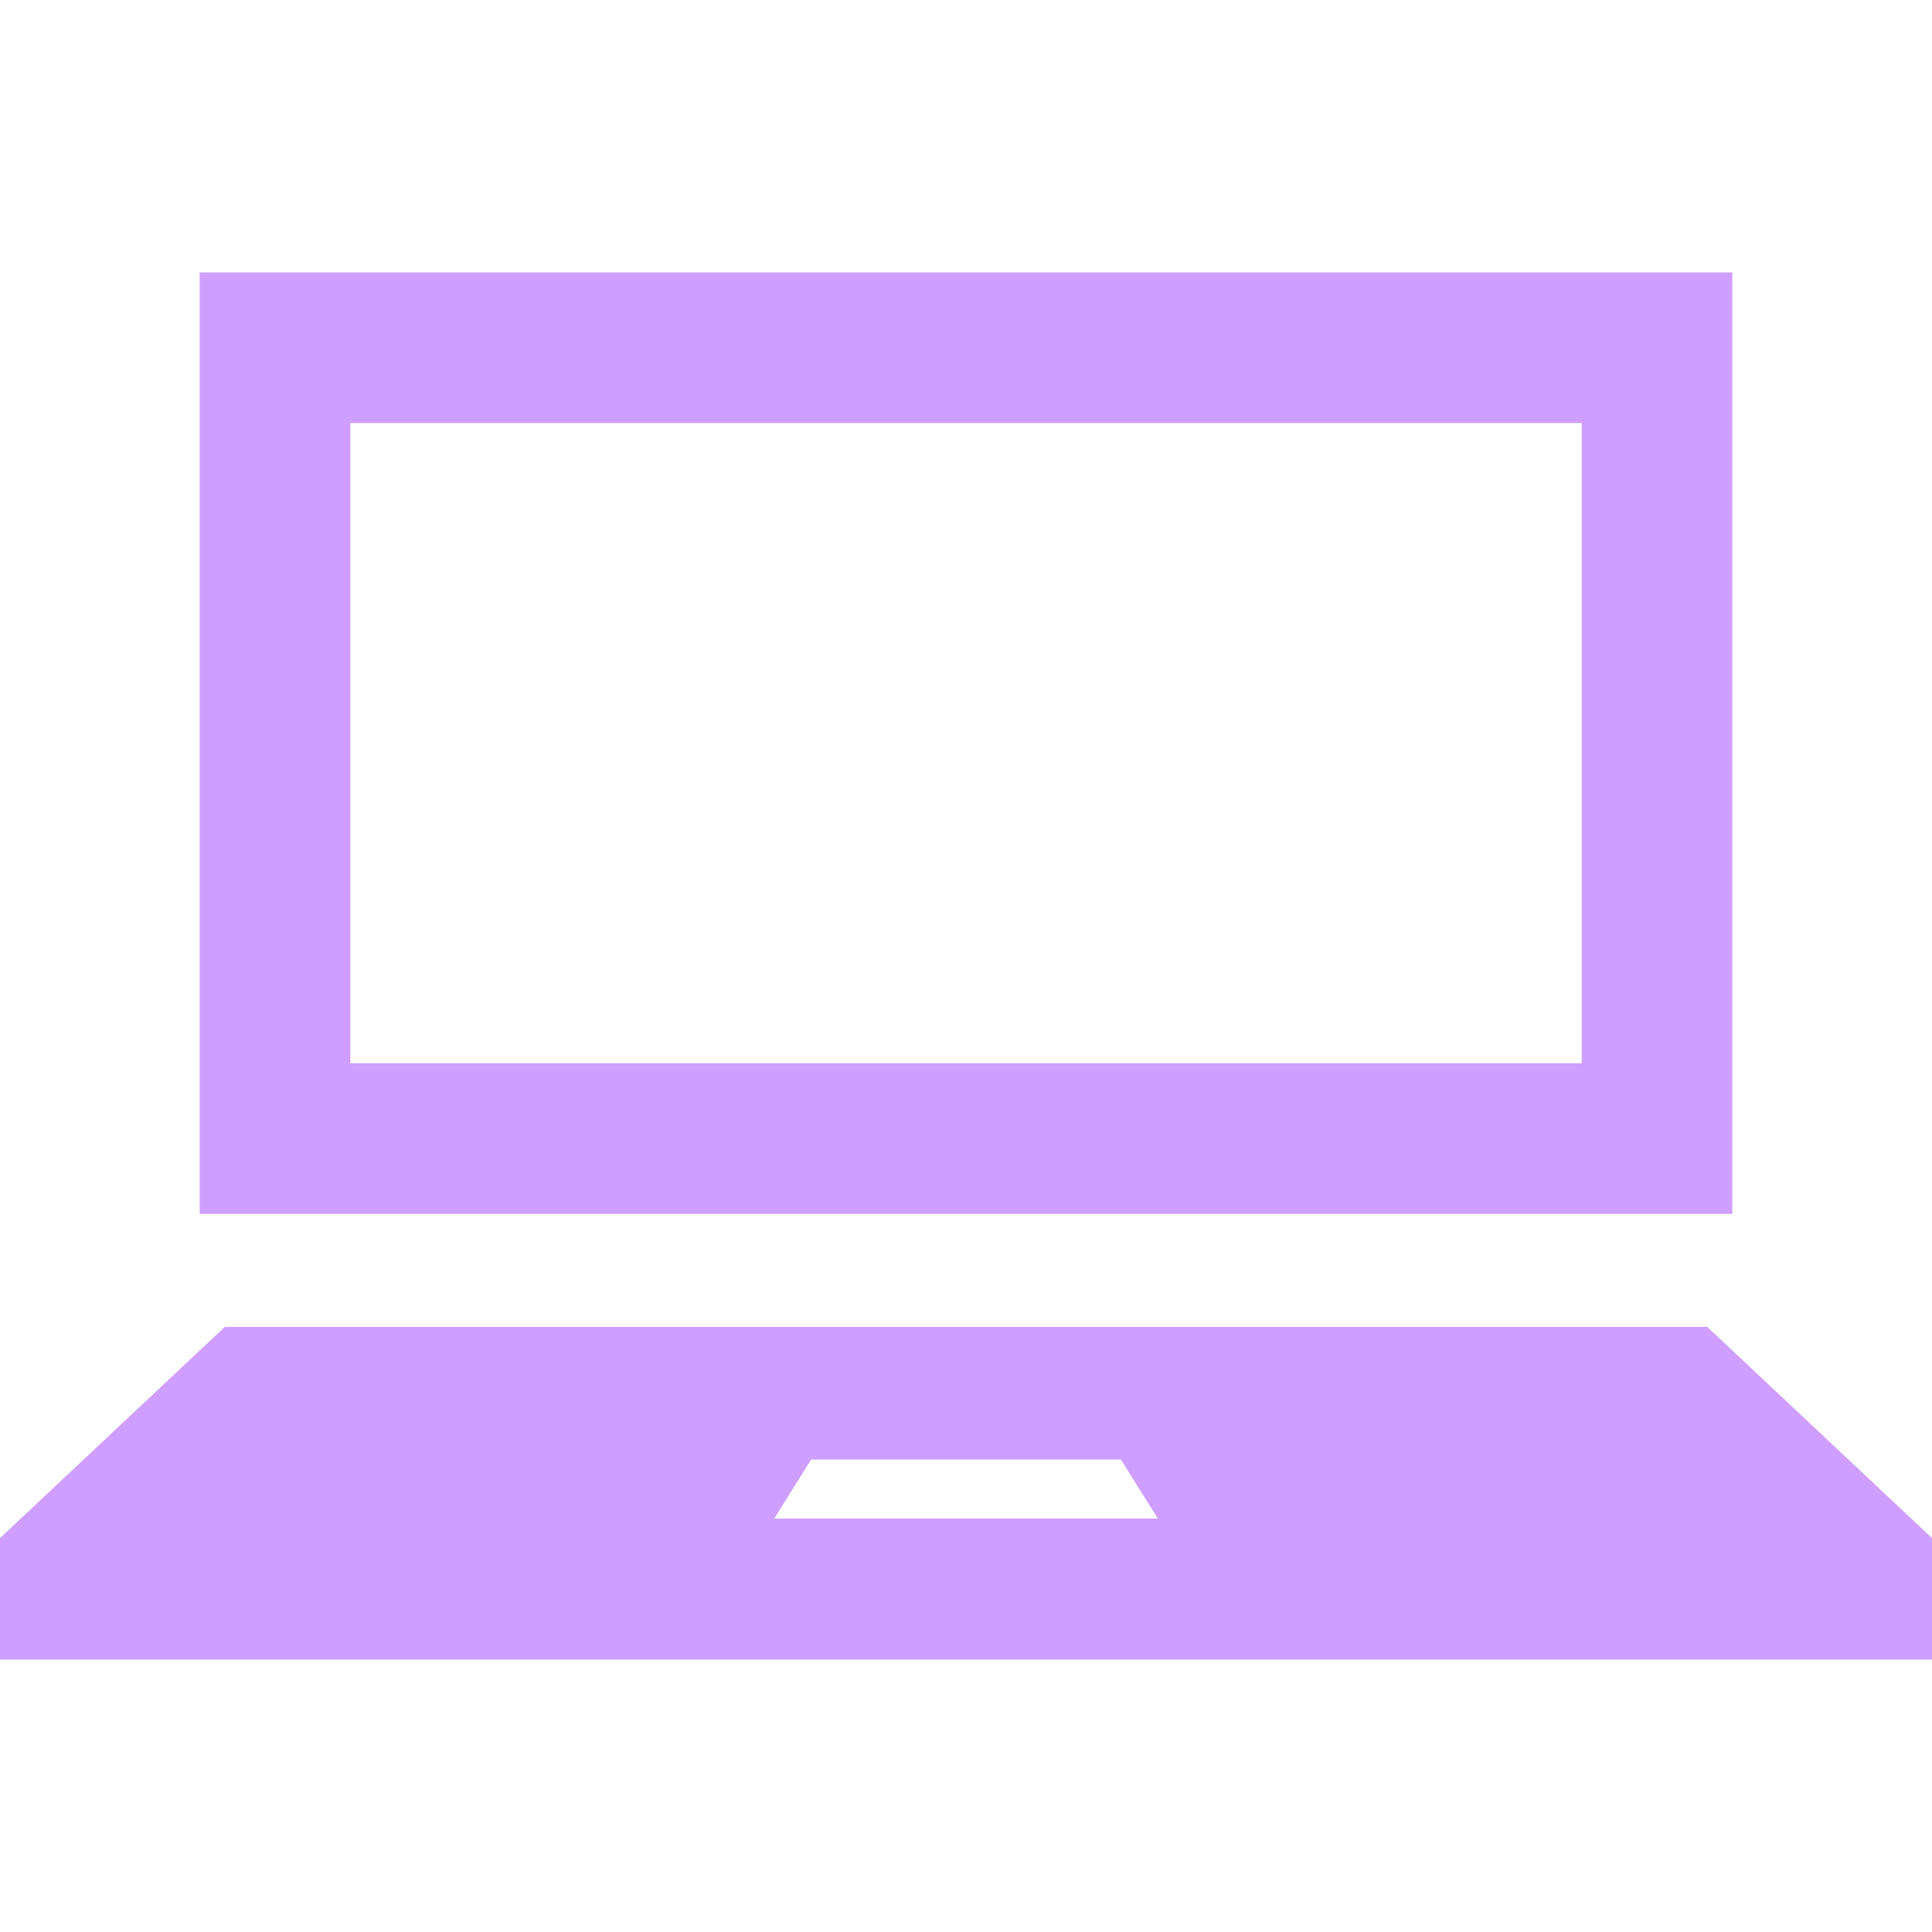
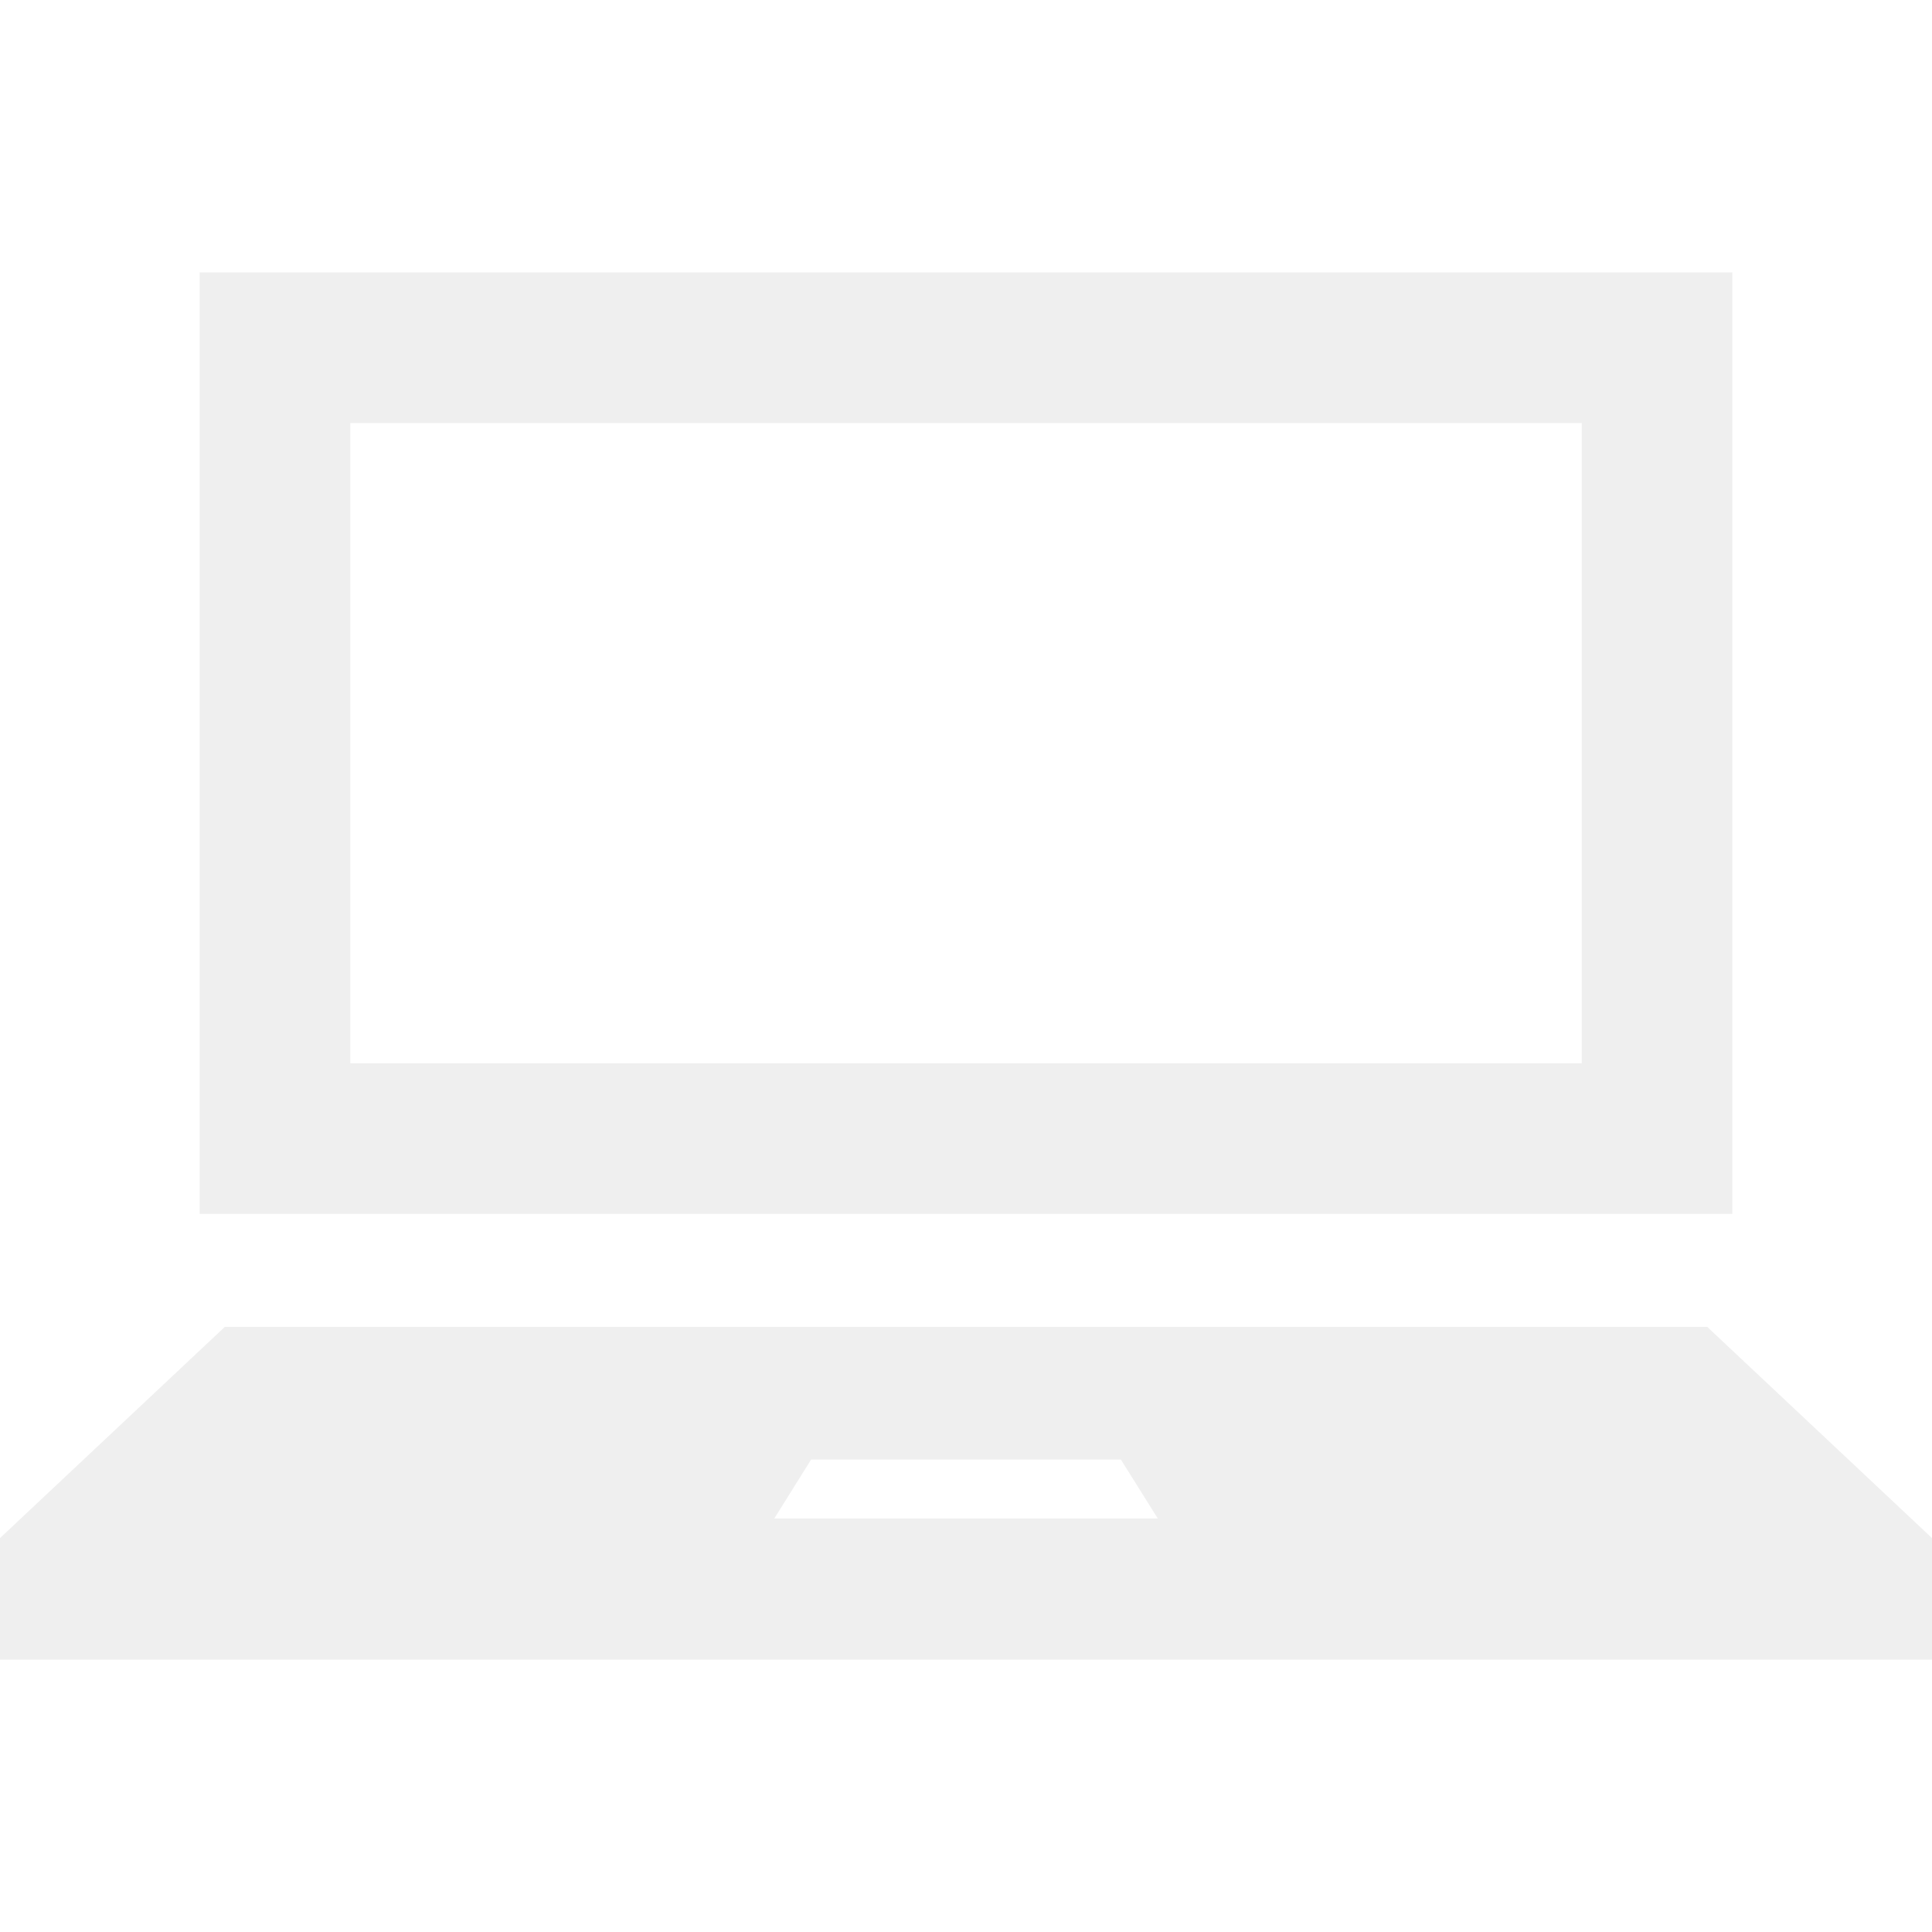
<svg xmlns="http://www.w3.org/2000/svg" version="1.1" id="_x32_" width="800px" height="800px" viewBox="0 0 512 512" xml:space="preserve">
  <style type="text/css">

- 	.st0{fill:#CF9FFF;}
+ 	.st0{fill:#efefef;}

</style>
  <g>
    <path class="st0" d="M459.078,72.188H52.922v249.5h406.156V72.188z M419.172,281.766H92.844V112.109h326.328V281.766z" />
    <path class="st0" d="M452.438,351.641H59.578L0,407.609v32.203h512v-32.203L452.438,351.641z M205.188,402.422l9.766-15.625h82.094   l9.781,15.625H205.188z" />
  </g>
</svg>
